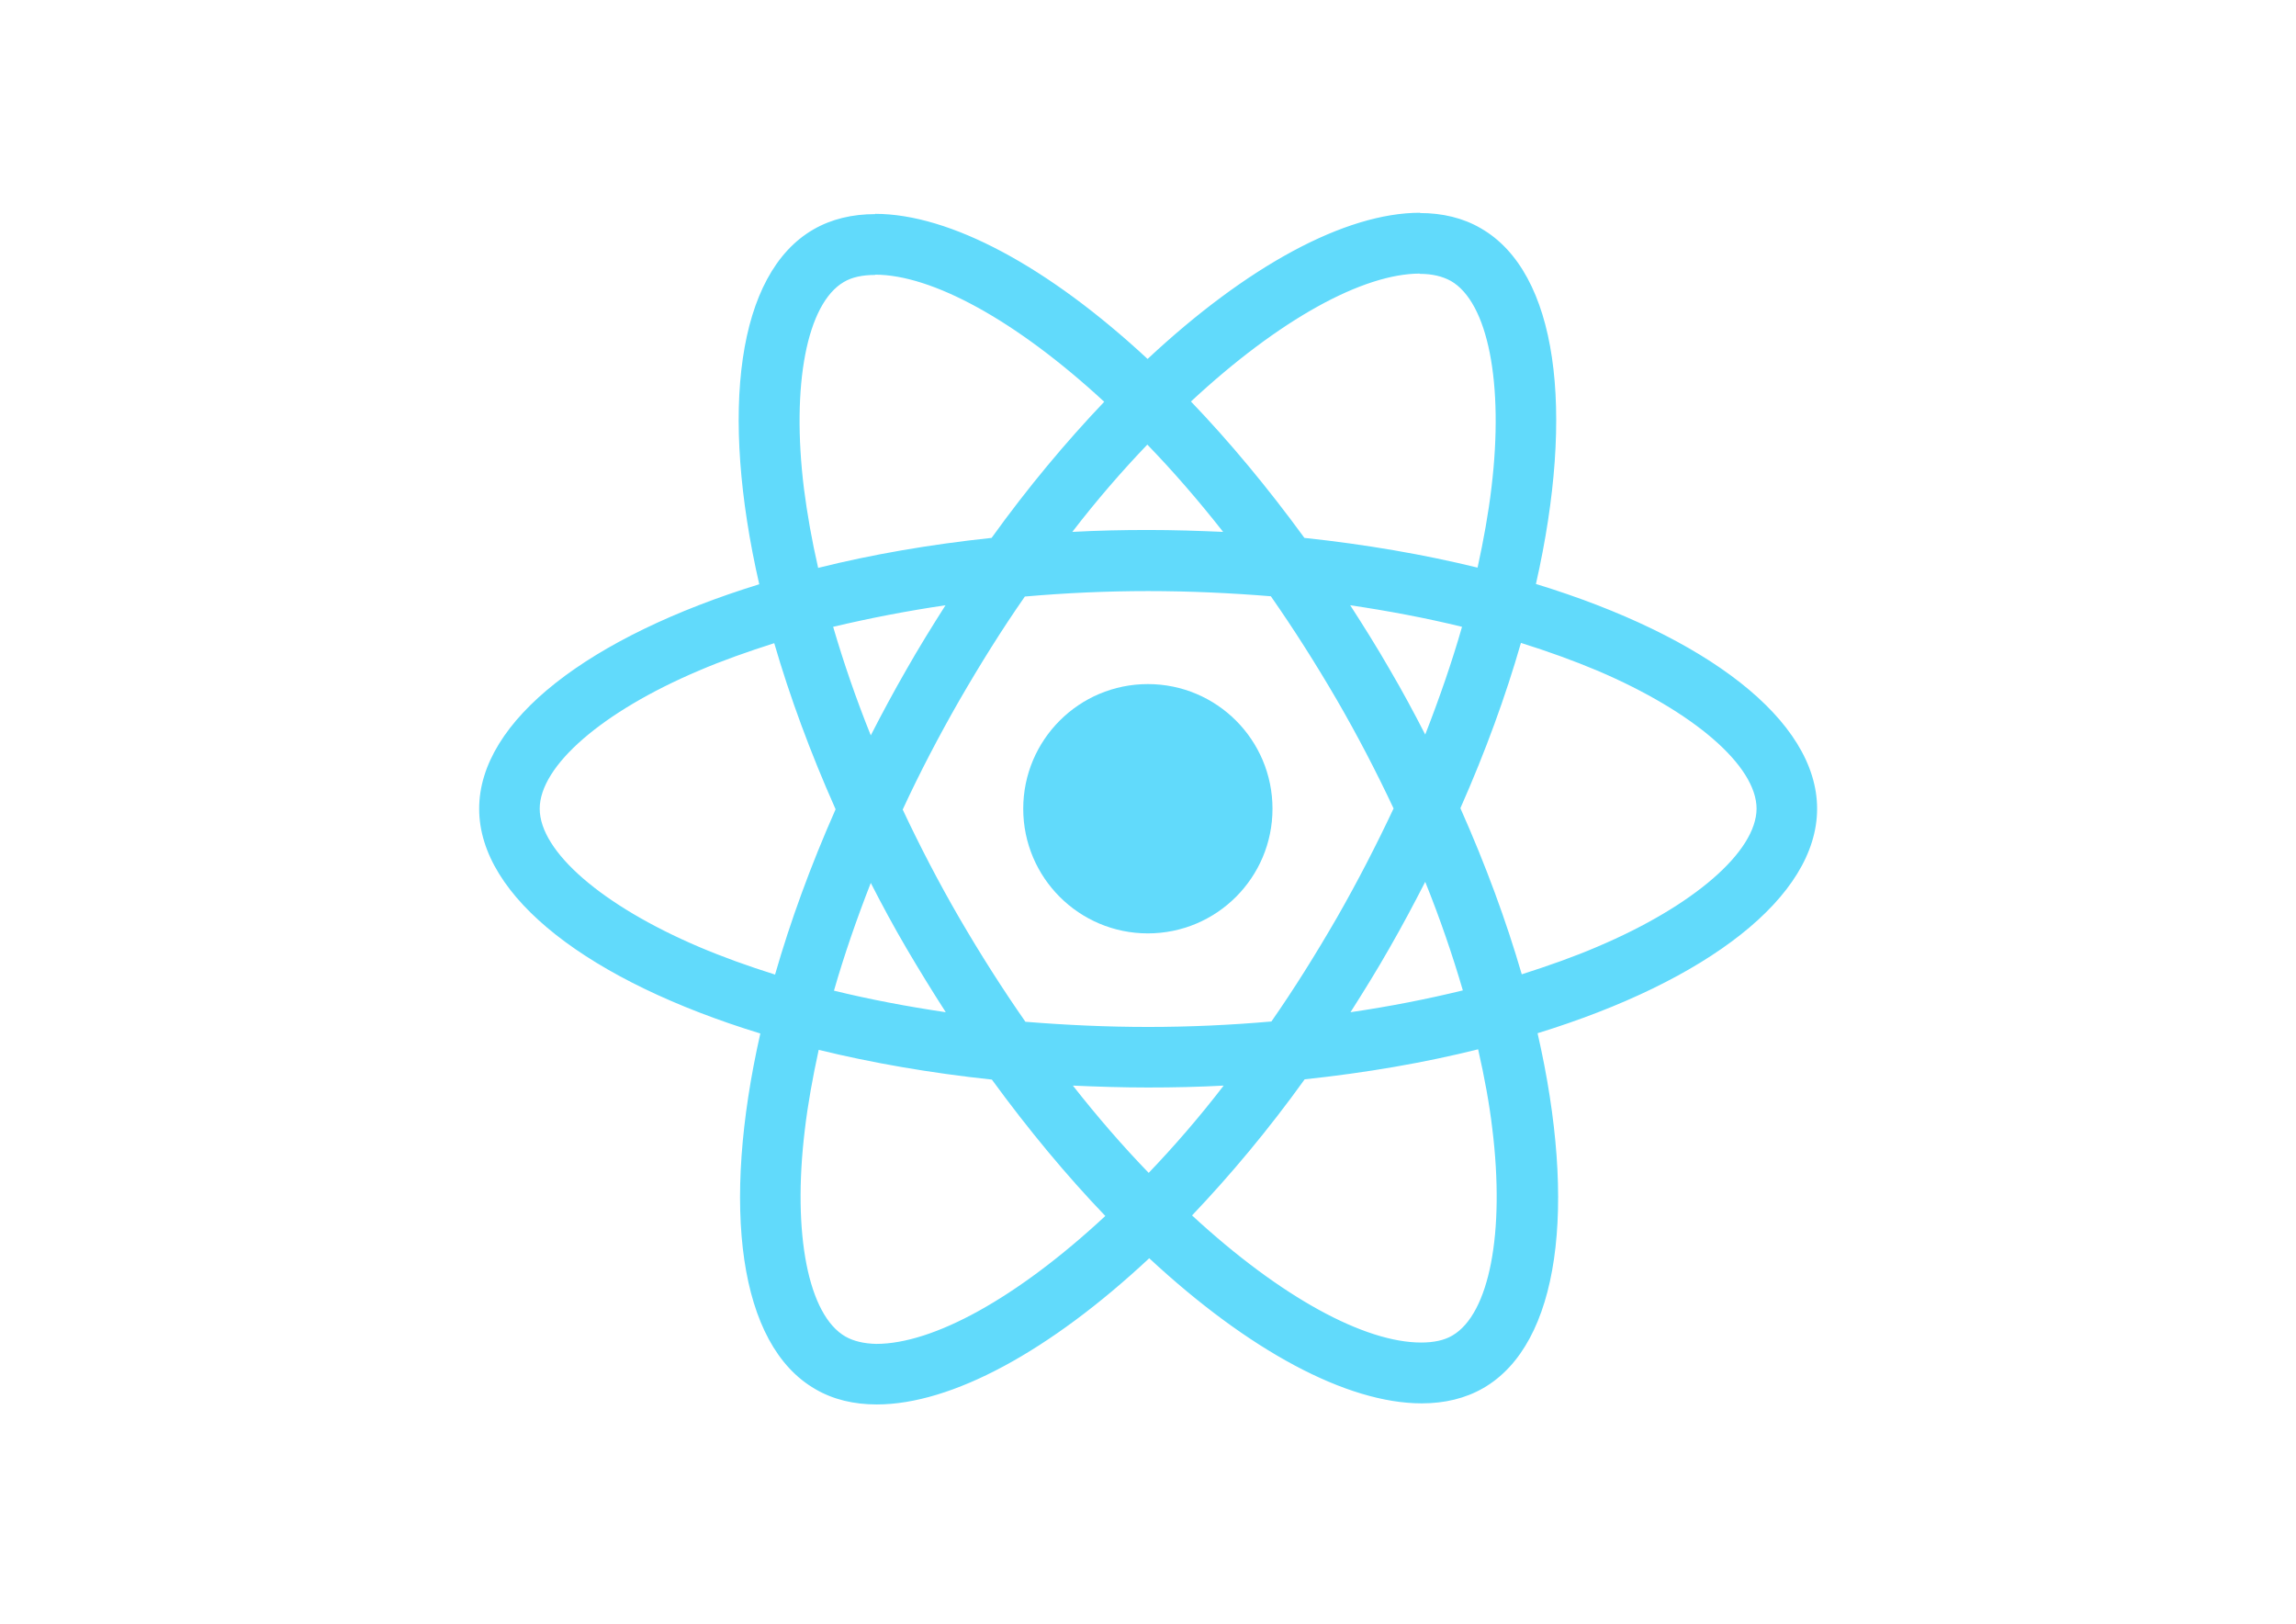
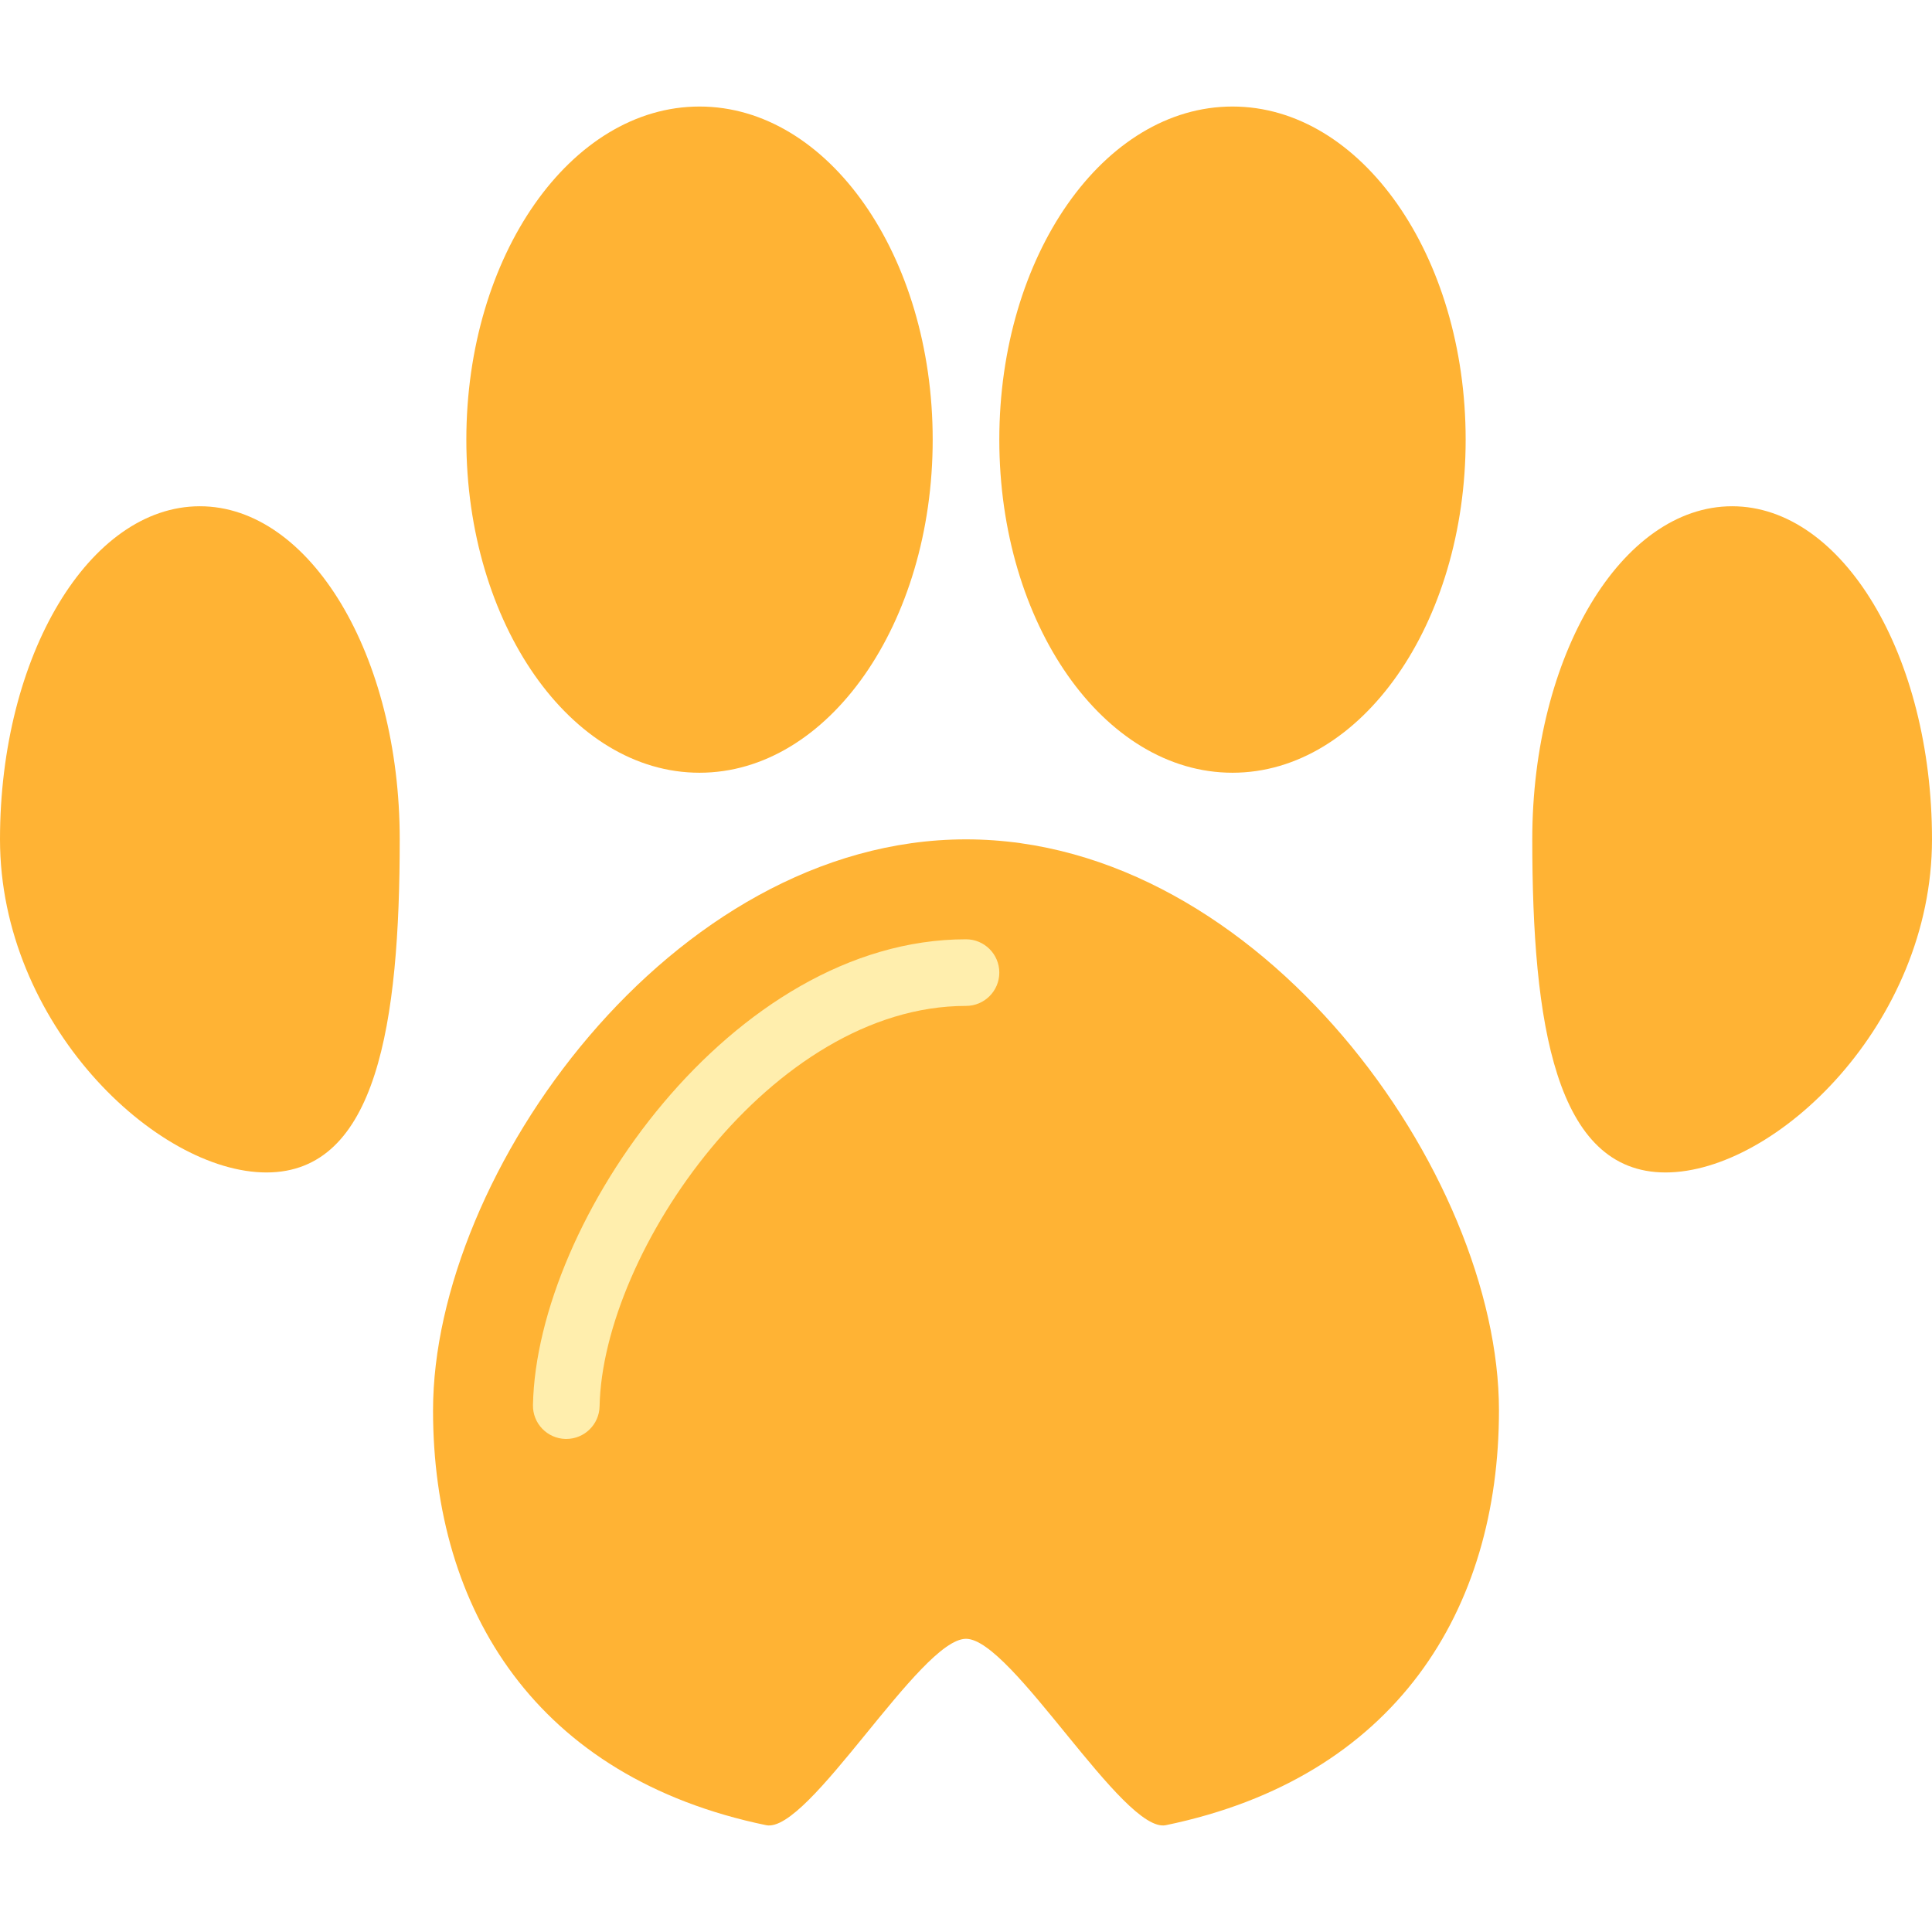
- <svg xmlns="http://www.w3.org/2000/svg" viewBox="0 0 841.9 595.3">
-   <g fill="#61DAFB">
-     <path d="M666.3 296.5c0-32.5-40.7-63.3-103.1-82.4 14.4-63.6 8-114.2-20.2-130.4-6.5-3.8-14.1-5.6-22.4-5.6v22.3c4.6 0 8.3.9 11.4 2.6 13.6 7.8 19.5 37.5 14.9 75.7-1.1 9.4-2.9 19.3-5.1 29.4-19.6-4.8-41-8.5-63.5-10.9-13.5-18.5-27.5-35.3-41.6-50 32.6-30.3 63.2-46.9 84-46.9V78c-27.5 0-63.5 19.6-99.9 53.6-36.4-33.8-72.4-53.2-99.9-53.2v22.3c20.7 0 51.4 16.5 84 46.6-14 14.7-28 31.4-41.3 49.9-22.6 2.4-44 6.1-63.6 11-2.3-10-4-19.7-5.2-29-4.7-38.2 1.1-67.9 14.6-75.8 3-1.8 6.9-2.6 11.5-2.6V78.5c-8.4 0-16 1.8-22.6 5.6-28.1 16.2-34.4 66.7-19.9 130.1-62.2 19.2-102.7 49.9-102.7 82.3 0 32.5 40.7 63.3 103.1 82.4-14.4 63.6-8 114.2 20.2 130.4 6.5 3.8 14.1 5.6 22.5 5.6 27.5 0 63.5-19.6 99.9-53.6 36.4 33.8 72.4 53.2 99.9 53.2 8.4 0 16-1.8 22.6-5.6 28.1-16.2 34.4-66.7 19.9-130.1 62-19.1 102.5-49.9 102.5-82.3zm-130.2-66.7c-3.7 12.9-8.3 26.2-13.5 39.5-4.1-8-8.4-16-13.1-24-4.6-8-9.5-15.8-14.4-23.4 14.2 2.1 27.9 4.7 41 7.9zm-45.8 106.5c-7.8 13.5-15.8 26.3-24.1 38.2-14.9 1.3-30 2-45.2 2-15.1 0-30.2-.7-45-1.9-8.3-11.9-16.4-24.6-24.2-38-7.6-13.1-14.5-26.4-20.8-39.8 6.2-13.4 13.2-26.8 20.7-39.9 7.8-13.5 15.8-26.3 24.1-38.2 14.9-1.3 30-2 45.2-2 15.1 0 30.2.7 45 1.9 8.3 11.9 16.4 24.6 24.2 38 7.6 13.1 14.5 26.4 20.8 39.8-6.3 13.4-13.2 26.8-20.7 39.9zm32.3-13c5.4 13.4 10 26.8 13.8 39.8-13.1 3.2-26.9 5.9-41.2 8 4.9-7.7 9.8-15.6 14.4-23.7 4.6-8 8.9-16.1 13-24.1zM421.2 430c-9.3-9.6-18.6-20.3-27.8-32 9 .4 18.2.7 27.5.7 9.4 0 18.7-.2 27.8-.7-9 11.7-18.3 22.4-27.5 32zm-74.4-58.9c-14.2-2.1-27.9-4.7-41-7.9 3.7-12.9 8.3-26.2 13.5-39.5 4.1 8 8.4 16 13.1 24 4.7 8 9.5 15.8 14.4 23.4zM420.7 163c9.3 9.6 18.6 20.3 27.8 32-9-.4-18.2-.7-27.5-.7-9.4 0-18.7.2-27.8.7 9-11.7 18.3-22.4 27.5-32zm-74 58.9c-4.9 7.7-9.8 15.6-14.4 23.7-4.6 8-8.9 16-13 24-5.4-13.4-10-26.8-13.8-39.8 13.1-3.1 26.9-5.8 41.2-7.9zm-90.5 125.2c-35.4-15.1-58.3-34.9-58.3-50.6 0-15.7 22.9-35.6 58.3-50.6 8.6-3.7 18-7 27.7-10.1 5.7 19.6 13.2 40 22.5 60.9-9.2 20.8-16.6 41.1-22.2 60.6-9.9-3.1-19.3-6.5-28-10.2zM310 490c-13.6-7.8-19.5-37.5-14.9-75.7 1.1-9.4 2.9-19.3 5.1-29.4 19.6 4.8 41 8.5 63.5 10.9 13.5 18.5 27.5 35.3 41.6 50-32.6 30.3-63.2 46.9-84 46.9-4.5-.1-8.3-1-11.3-2.7zm237.2-76.2c4.7 38.2-1.1 67.9-14.6 75.8-3 1.8-6.9 2.6-11.5 2.6-20.7 0-51.4-16.5-84-46.6 14-14.7 28-31.4 41.3-49.9 22.6-2.4 44-6.1 63.6-11 2.3 10.1 4.1 19.8 5.2 29.1zm38.5-66.7c-8.6 3.7-18 7-27.7 10.1-5.7-19.6-13.2-40-22.5-60.9 9.2-20.8 16.6-41.1 22.2-60.6 9.9 3.1 19.3 6.5 28.1 10.2 35.4 15.1 58.3 34.9 58.3 50.6-.1 15.7-23 35.6-58.4 50.6zM320.8 78.4z" />
-     <circle cx="420.9" cy="296.5" r="45.7" />
-     <path d="M520.5 78.1z" />
-   </g>
+ <svg xmlns="http://www.w3.org/2000/svg" width="512" height="512" viewBox="0 0 512 512" fill="none">
+   <path d="M185.379 204.783C219.507 204.783 247.172 165.261 247.172 116.507C247.172 67.754 219.507 28.232 185.379 28.232C151.252 28.232 123.586 67.754 123.586 116.507C123.586 165.261 151.252 204.783 185.379 204.783Z" fill="#FFB334" />
+   <path d="M326.621 204.783C360.748 204.783 388.414 165.261 388.414 116.507C388.414 67.754 360.748 28.232 326.621 28.232C292.493 28.232 264.828 67.754 264.828 116.507C264.828 165.261 292.493 204.783 326.621 204.783Z" fill="#FFB334" />
+   <path d="M105.931 222.438C105.931 271.193 99.875 310.714 70.621 310.714C41.366 310.714 0 271.193 0 222.438C0 173.684 23.711 134.163 52.965 134.163C82.22 134.163 105.931 173.684 105.931 222.438Z" fill="#FFB334" />
+   <path d="M512 222.438C512 271.193 470.634 310.714 441.379 310.714C412.125 310.714 406.069 271.193 406.069 222.438C406.069 173.684 429.78 134.163 459.034 134.163C488.289 134.163 512 173.684 512 222.438Z" fill="#FFB334" />
+   <path d="M397.241 373.77C397.241 426.656 369.876 471.094 308.965 483.691C297.684 486.021 268.191 434.3 256 434.3C243.809 434.3 214.316 486.021 203.034 483.691C142.124 471.094 114.759 426.656 114.759 373.77C114.759 311.085 177.991 222.438 256 222.438C334.009 222.438 397.241 311.085 397.241 373.77Z" fill="#FFB334" />
+   <path d="M150.069 381.335H149.892C145.018 381.239 141.144 377.209 141.241 372.334C141.241 372.333 141.241 372.332 141.241 372.331C142.221 323.594 194.021 248.921 256 248.921C260.875 248.921 264.828 252.874 264.828 257.749C264.828 262.624 260.875 266.576 256 266.576C204.491 266.576 159.726 331.751 158.896 372.684C158.8 377.491 154.877 381.336 150.069 381.335Z" fill="#FFEEAD" />
</svg>
